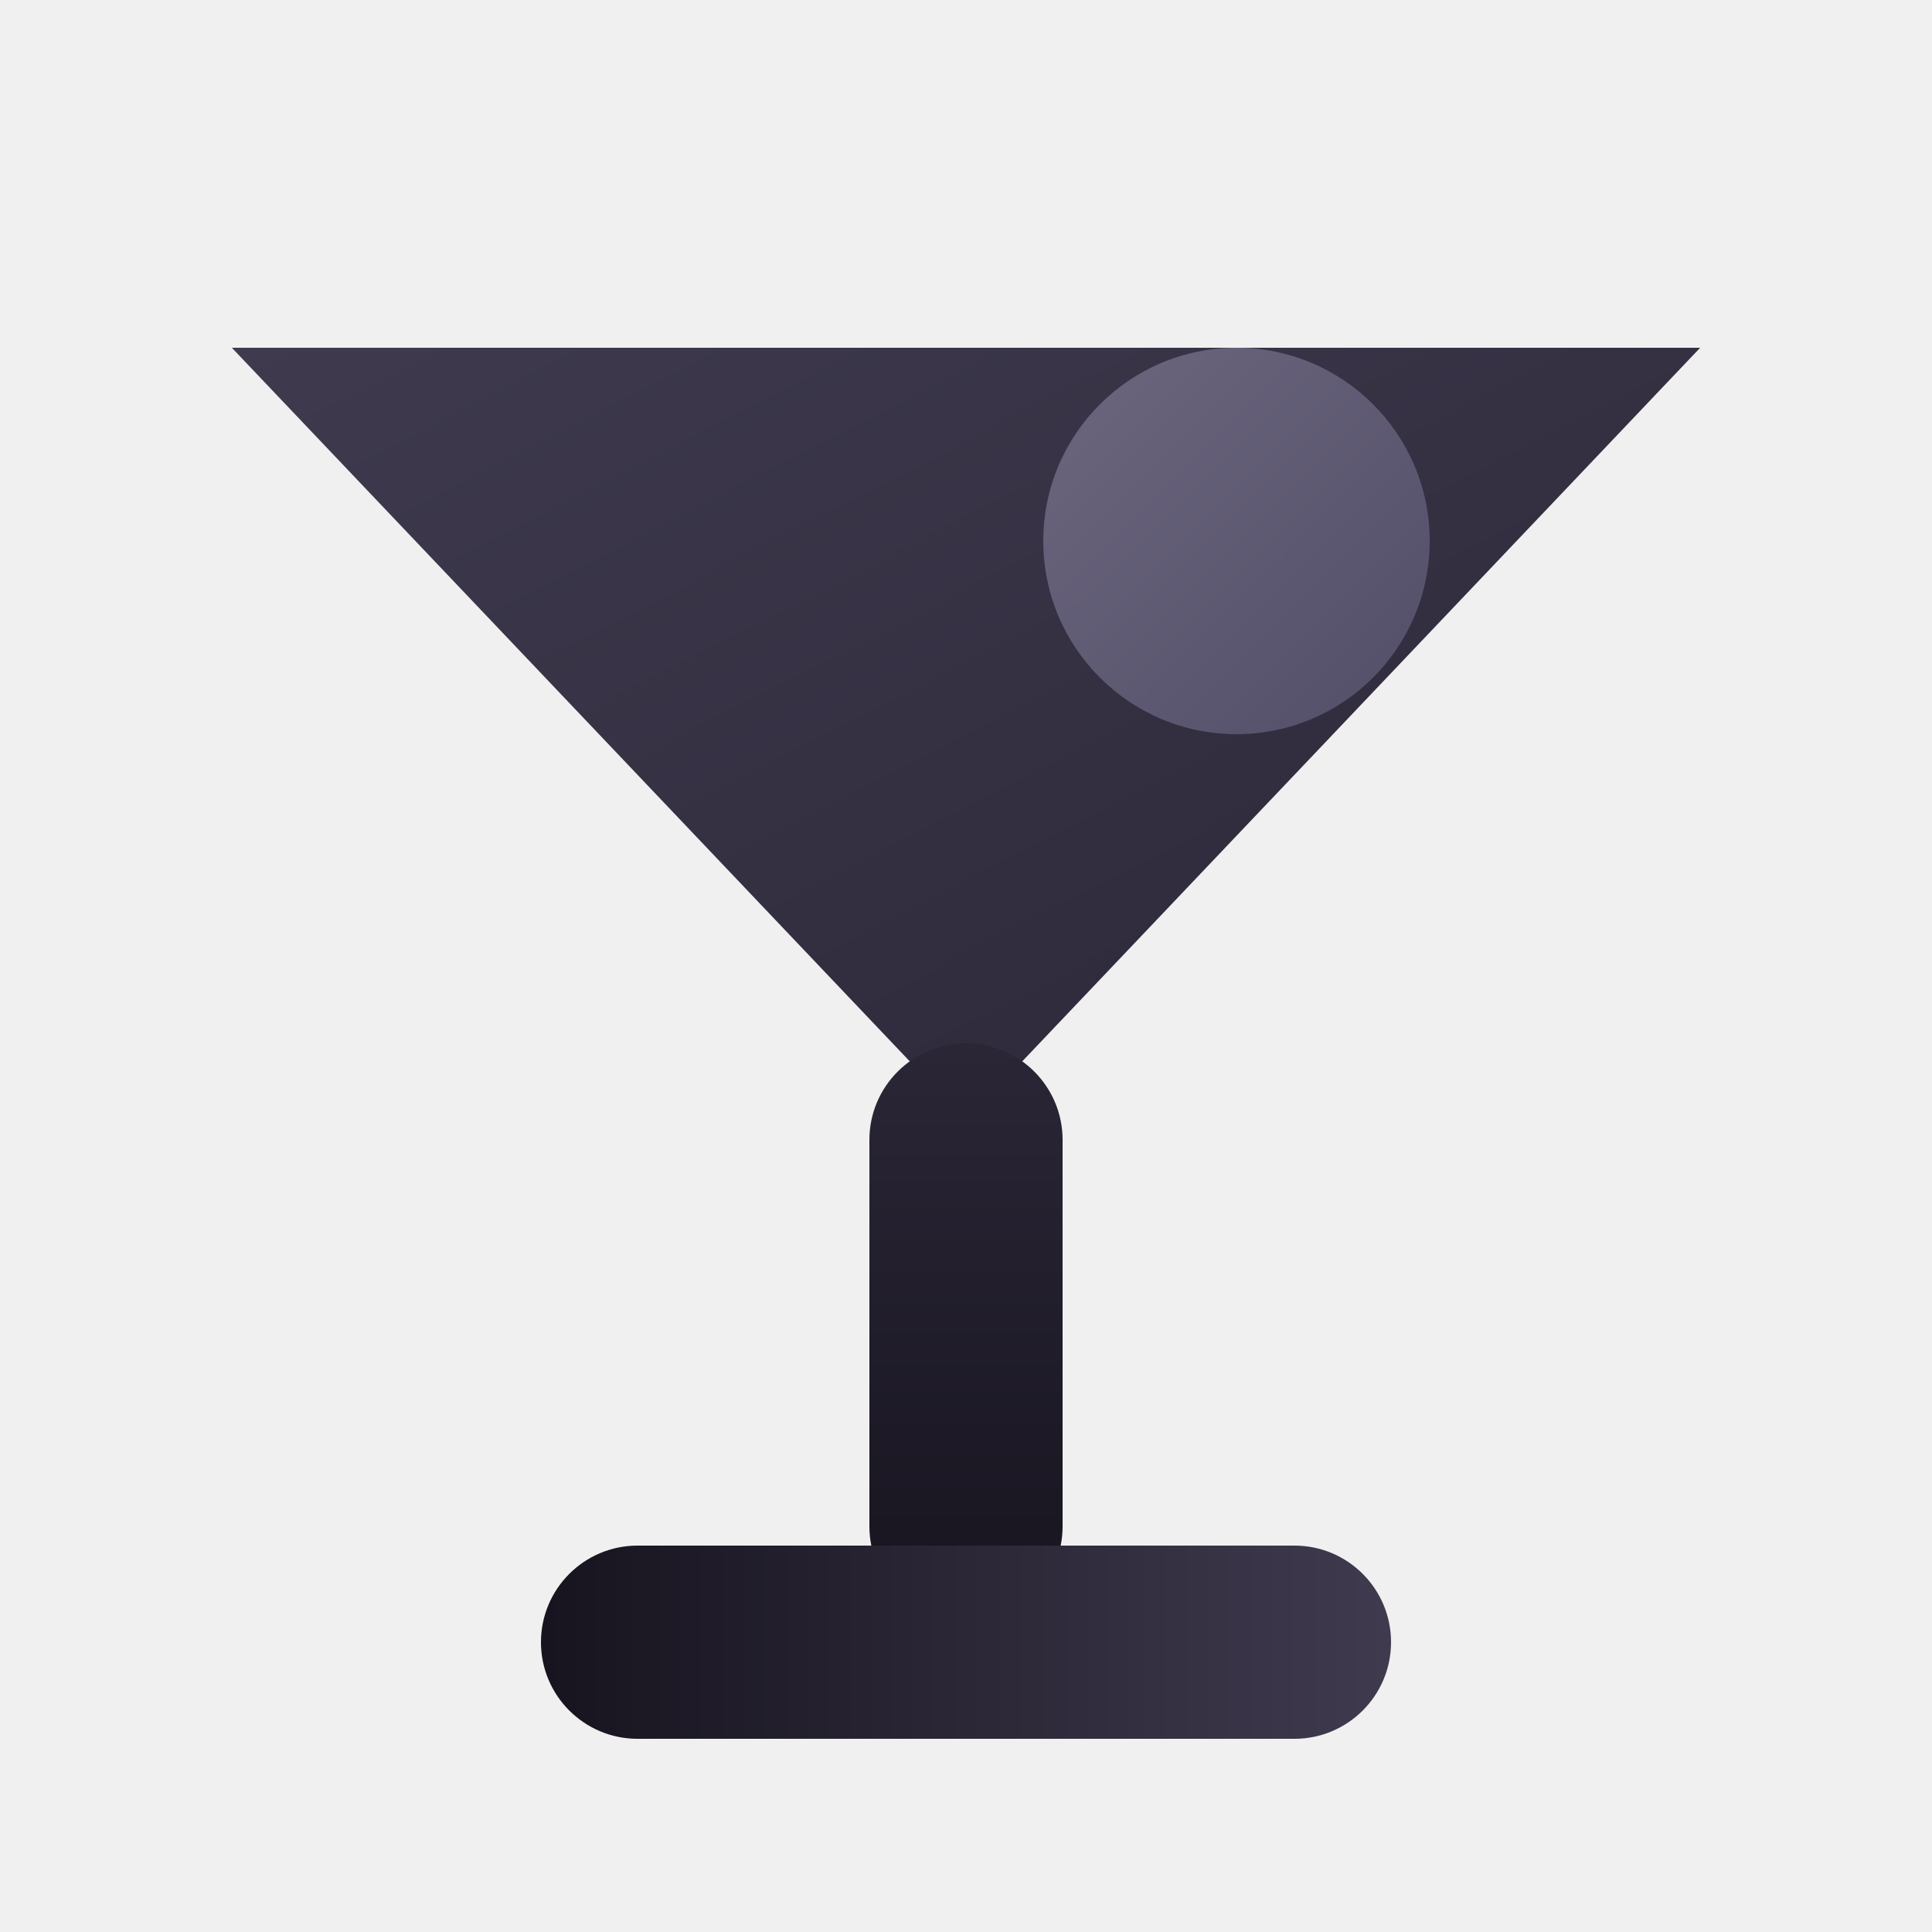
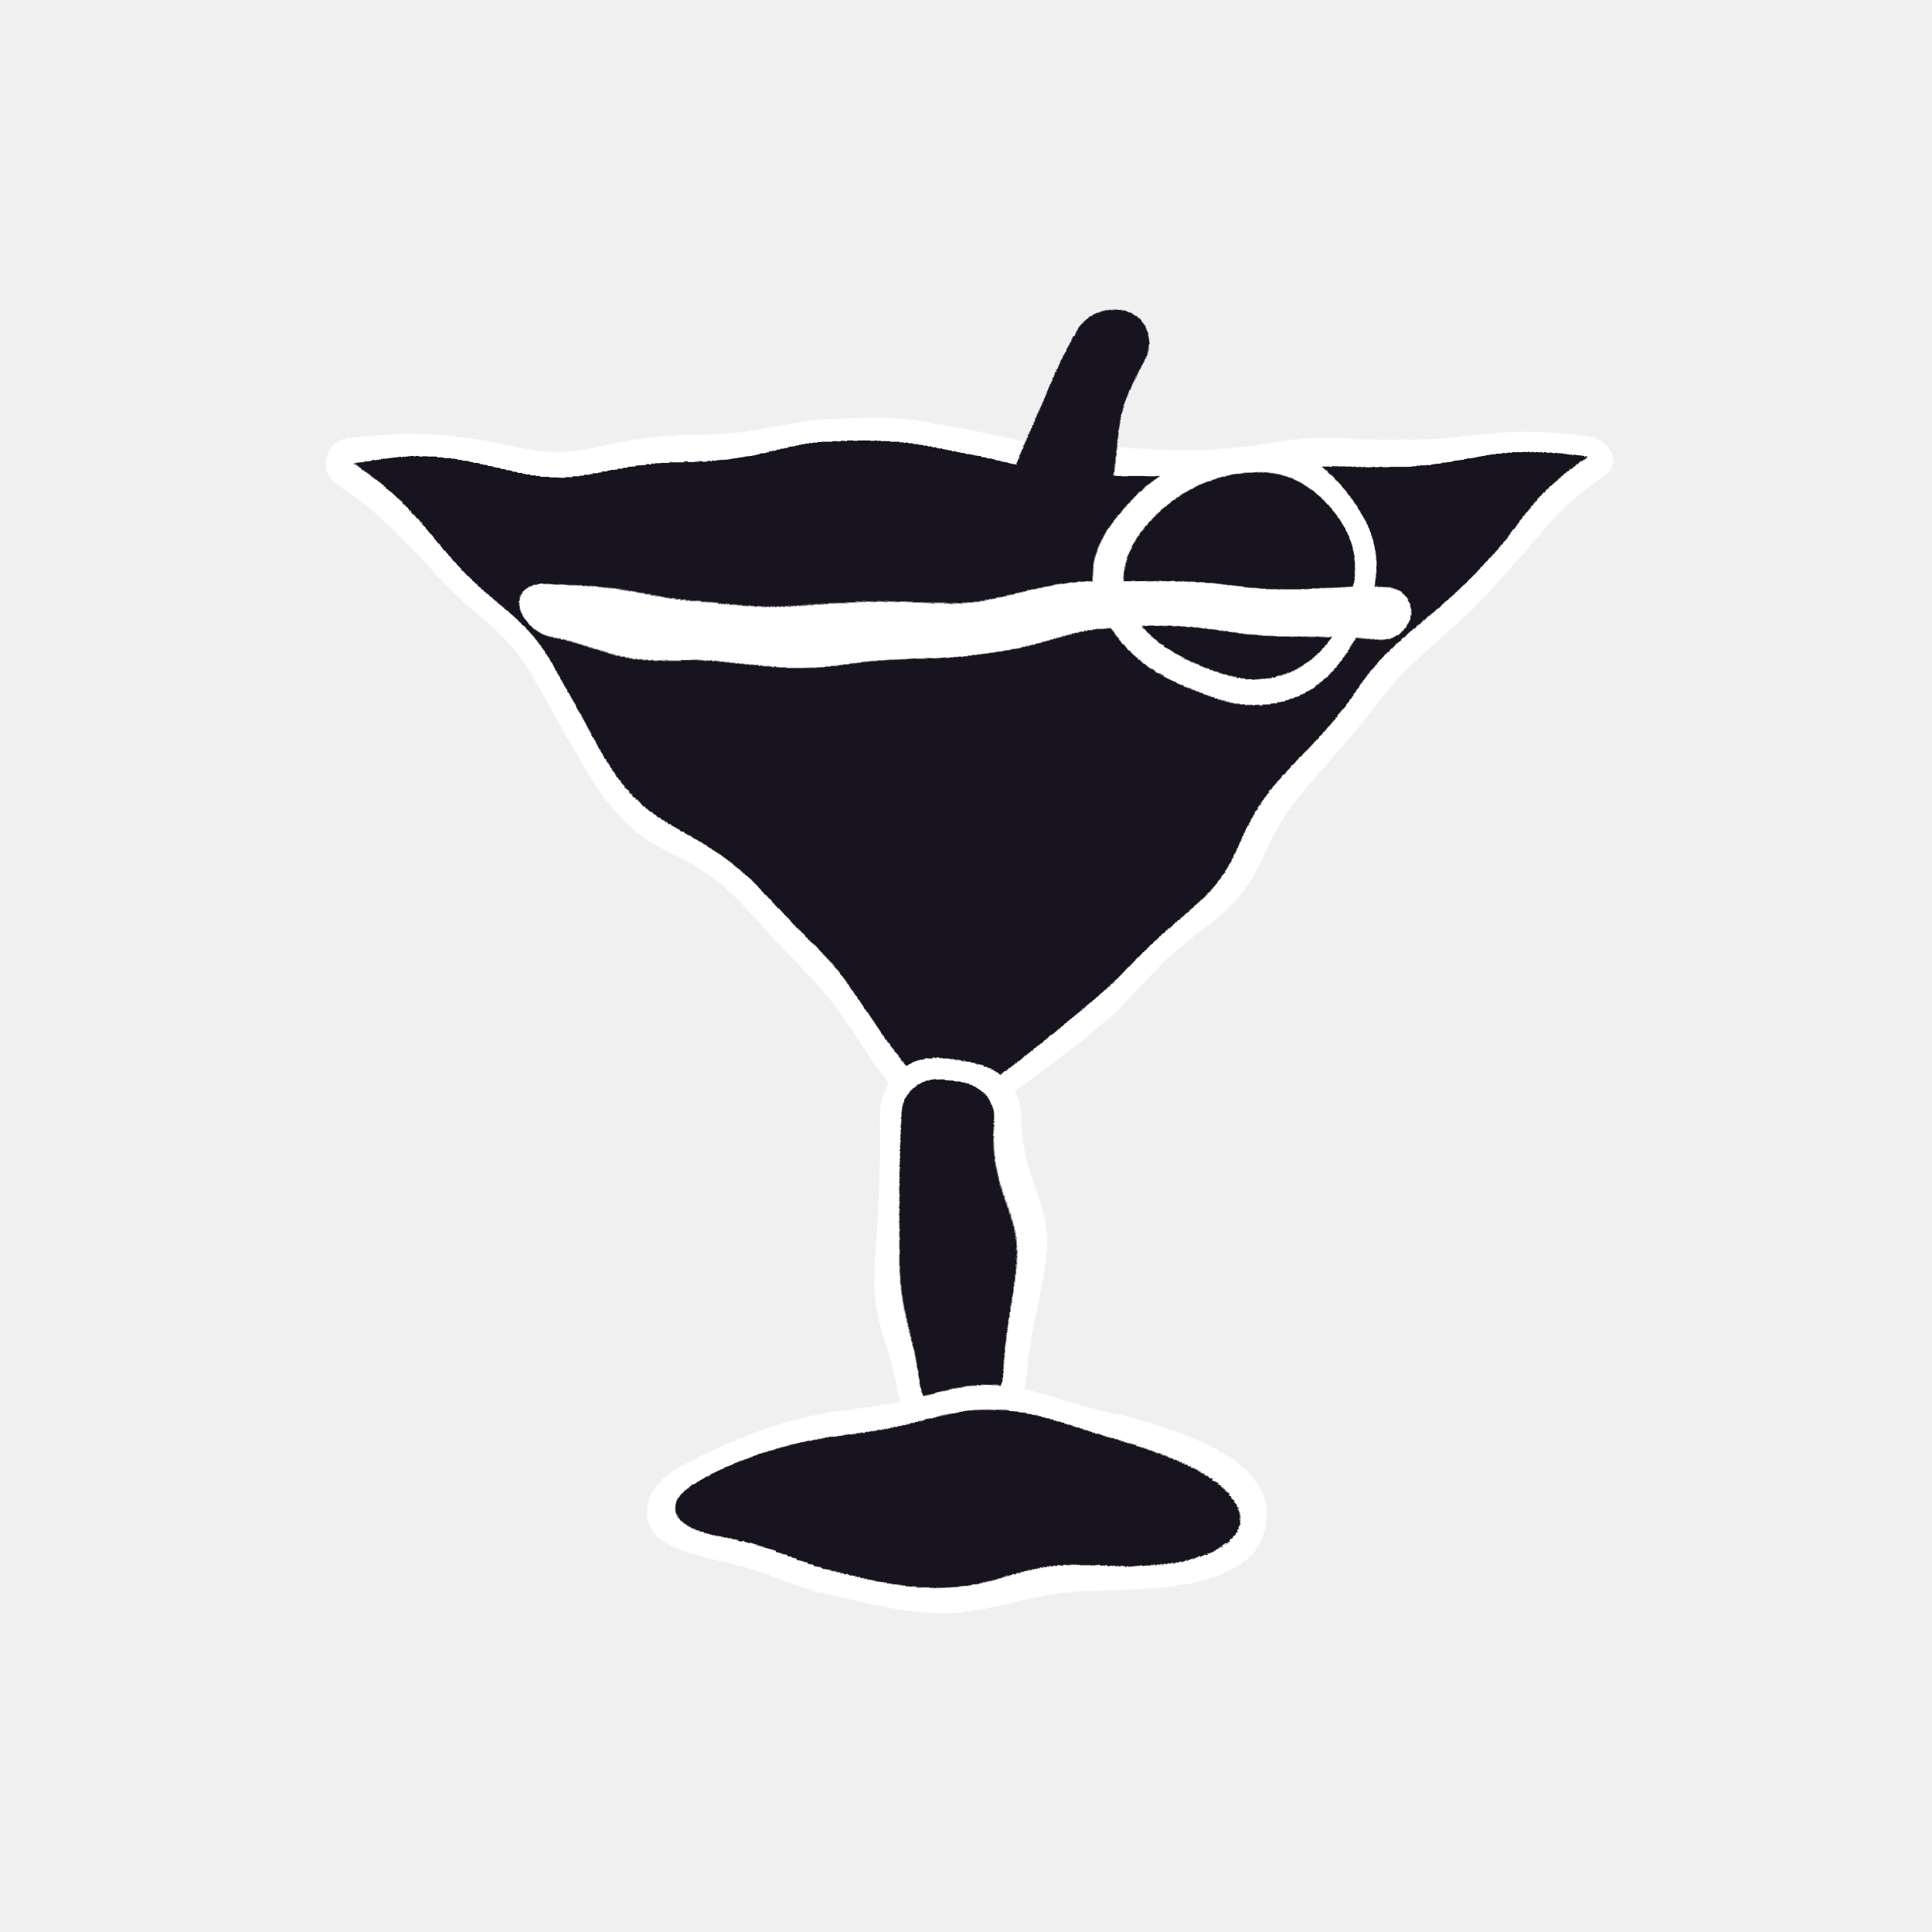
<svg xmlns="http://www.w3.org/2000/svg" viewBox="0 0 100 100">
  <defs>
-     <linearGradient id="p24" x1="0" y1="0" x2="1" y2="1">
-       <stop offset="0" stop-color="#3F3A4E" />
-       <stop offset="1" stop-color="#2A2636" />
-     </linearGradient>
-     <linearGradient id="p25" x1="0" y1="0" x2="0" y2="1">
-       <stop offset="0" stop-color="#2A2636" />
-       <stop offset="1" stop-color="#17141F" />
-     </linearGradient>
-     <linearGradient id="p26" x1="0" y1="0" x2="1" y2="0">
-       <stop offset="0" stop-color="#17141F" />
-       <stop offset="1" stop-color="#3F3A4E" />
-     </linearGradient>
-     <linearGradient id="p27" x1="0" y1="0" x2="1" y2="1">
-       <stop offset="0" stop-color="#6E6982" />
-       <stop offset="1" stop-color="#55506A" />
-     </linearGradient>
+     <filter id="r" x="-8%" y="-8%" width="116%" height="116%">
+       <feTurbulence type="fractalNoise" baseFrequency="0.07" numOctaves="2" seed="37" />
+       <feDisplacementMap in="SourceGraphic" scale="4" xChannelSelector="R" yChannelSelector="G" />
+     </filter>
  </defs>
-   <path d="M12 18h76L50 58z" fill="url(#p24)" opacity="1" />
-   <rect x="45" y="54" width="10" height="30" rx="5" fill="url(#p25)" opacity="1" />
-   <rect x="28" y="80" width="44" height="10" rx="5" fill="url(#p26)" opacity="1" />
-   <circle cx="64" cy="28" r="10" fill="url(#p27)" opacity="0.95" />
+   <g filter="url(#r)">
+     <path d="M18 24h64l-32 34z" fill="#17141F" stroke="#fff" stroke-width="2.6" stroke-linejoin="round" paint-order="stroke" />
+     <rect x="47.5" y="56" width="5" height="18" rx="2" transform="rotate(0 50.0 65.0)" fill="#17141F" stroke="#fff" stroke-width="2.6" stroke-linejoin="round" paint-order="stroke" />
+     <ellipse cx="50" cy="78" rx="15" ry="4" transform="rotate(0 50 78)" fill="#17141F" stroke="#fff" stroke-width="2.6" stroke-linejoin="round" paint-order="stroke" />
+     <circle cx="64" cy="30" r="6" fill="#17141F" stroke="#fff" stroke-width="2.6" stroke-linejoin="round" paint-order="stroke" />
+     <path d="M58 18l-10 26" fill="none" stroke="#17141F" stroke-width="4" stroke-linecap="round" stroke-linejoin="round" />
+     <path d="M28 32h44" fill="none" stroke="#fff" stroke-width="3" stroke-linecap="round" stroke-linejoin="round" />
+   </g>
</svg>
